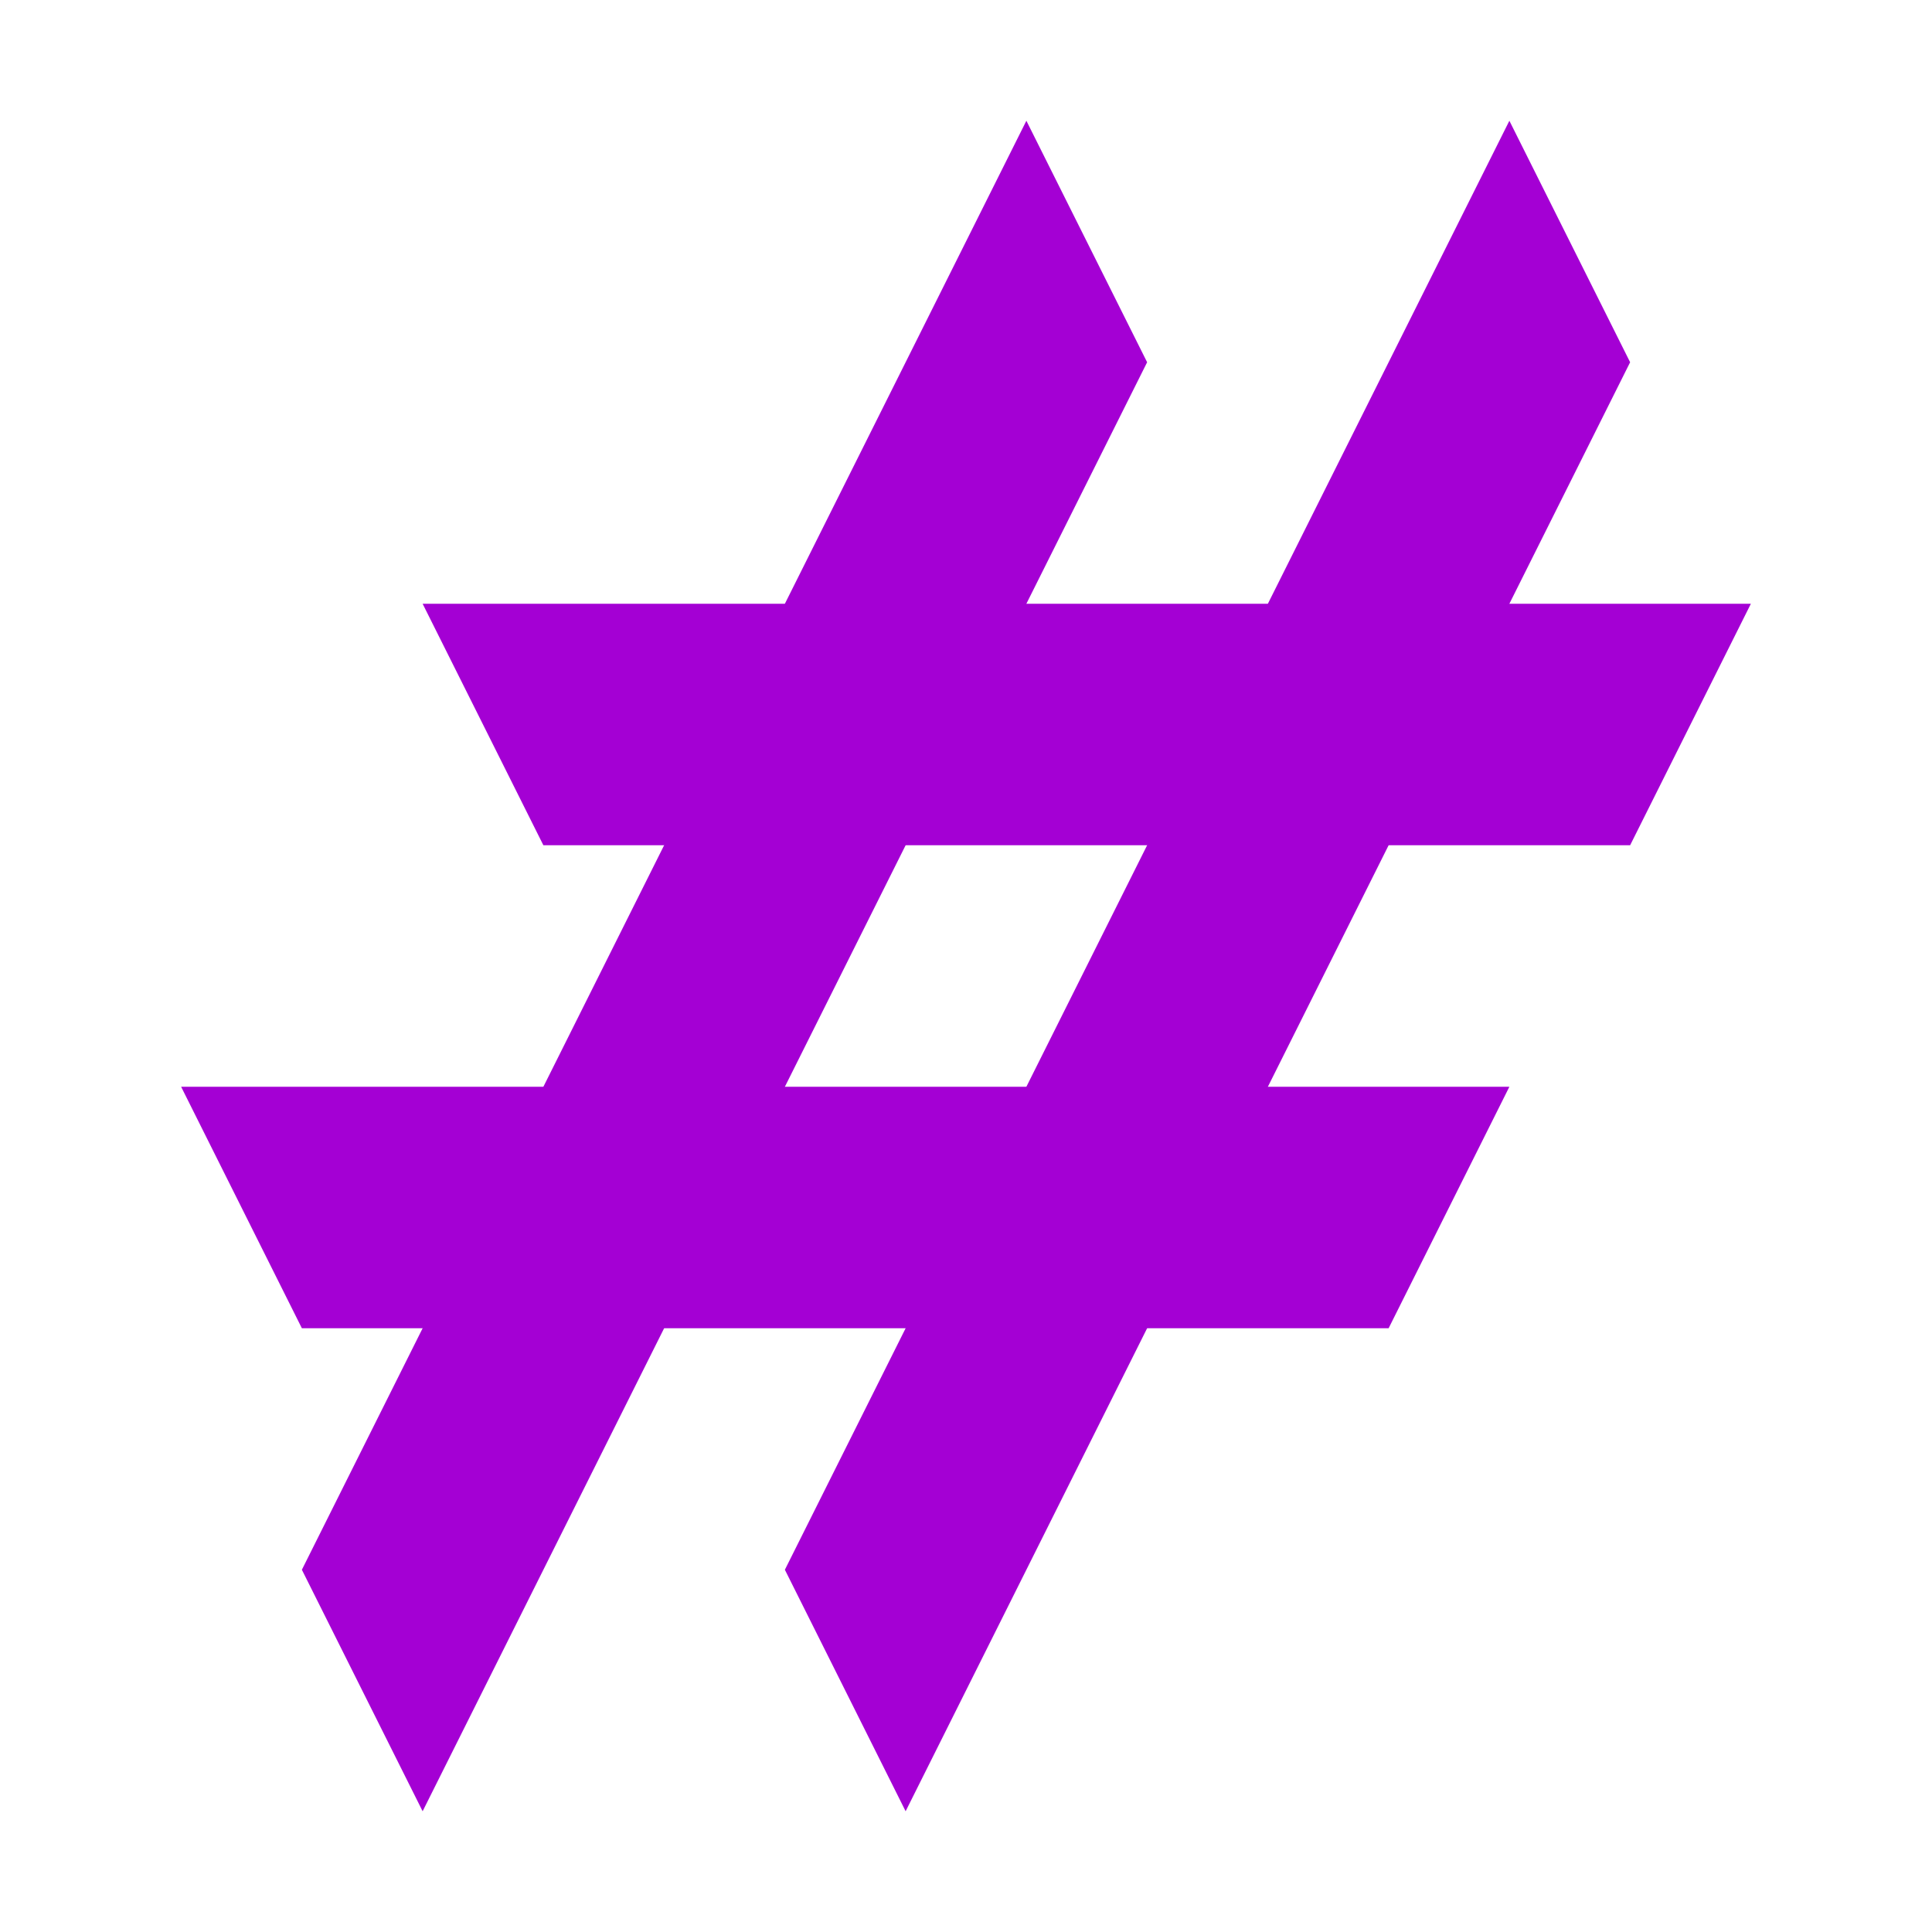
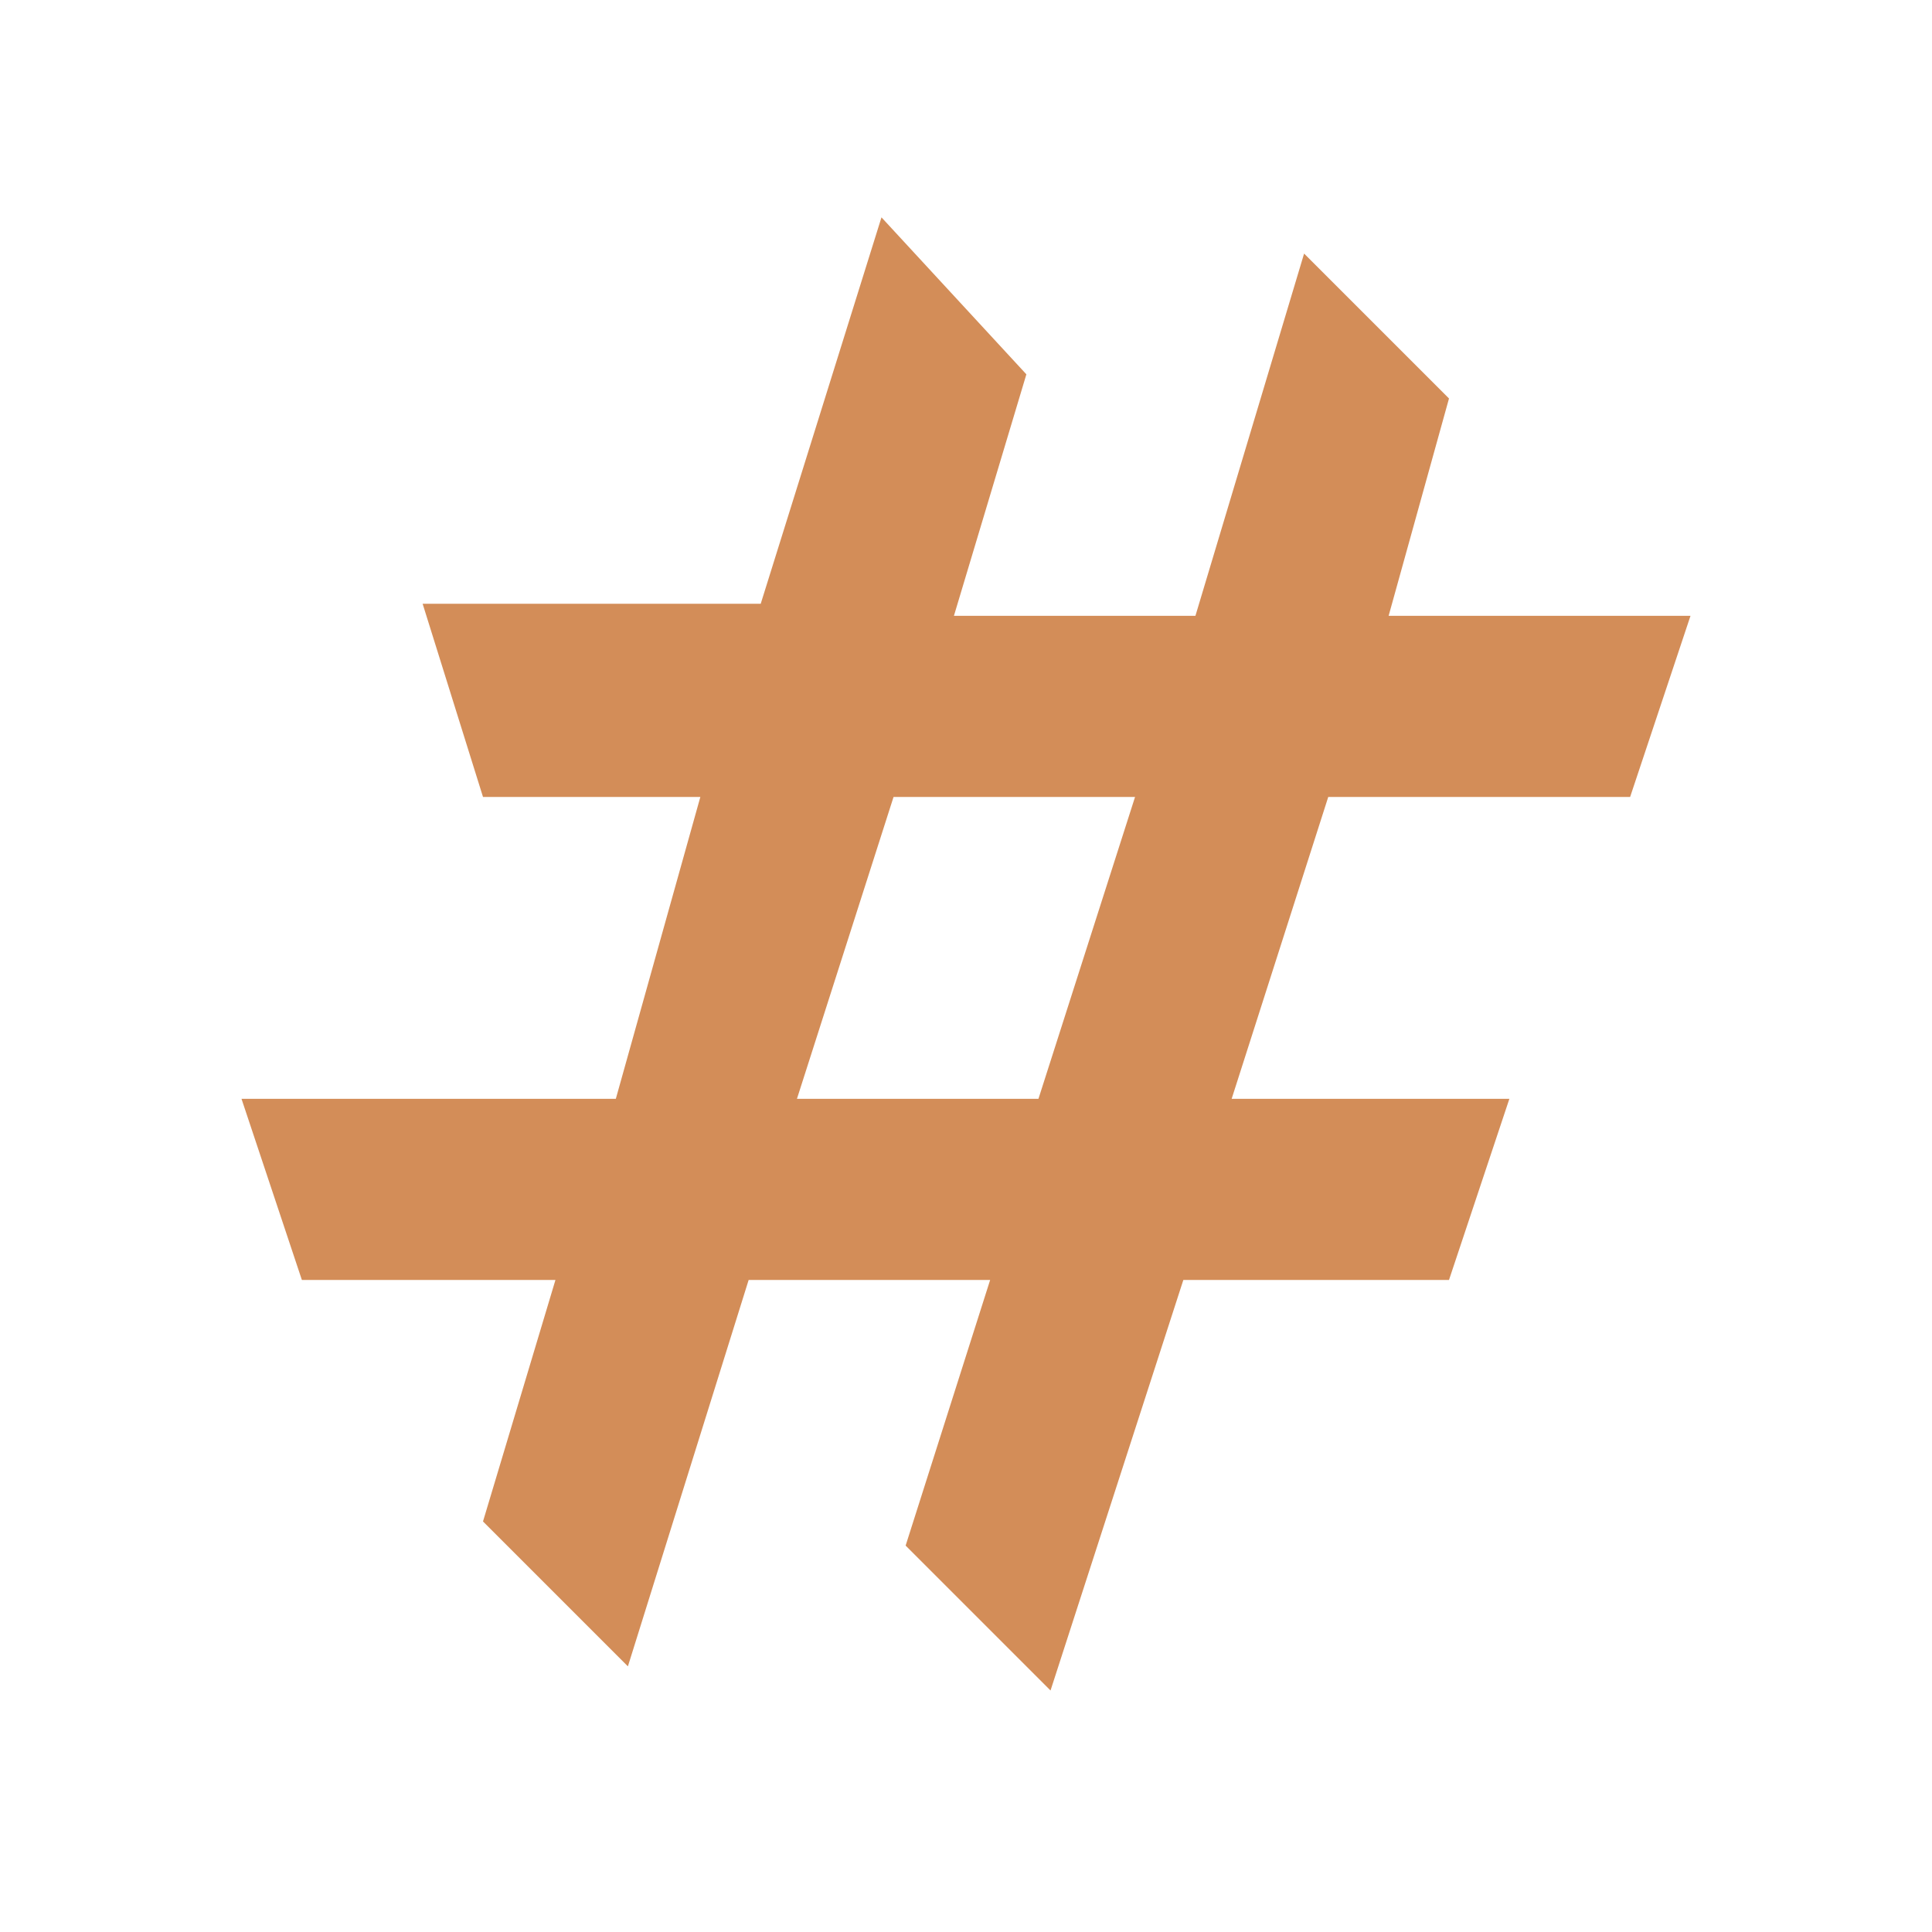
- <svg xmlns="http://www.w3.org/2000/svg" version="1.1" id="Layer_1" x="0px" y="0px" viewBox="-105 -80 160 160">
-   <g id="root">
-     <path d="M -20 -70 L -10 -50 L -70 70 L -80 50 L -20 -70 M 20 -70 L 30 -50 L -30 70 L -40 50 L 20 -70 " stroke-linecap="round" stroke-linejoin="round" fill="#a400d4ff" />
-     <path d="M -70 -30 L -60 -10 L 30 -10 L 40 -30 L -70 -30 M -90 10 L 20 10 L 10 30 L -80 30 L -90 10 " stroke-linecap="round" stroke-linejoin="round" fill="#a400d4ff" />
-   </g>
+ <svg xmlns="http://www.w3.org/2000/svg" version="1.1" id="Layer_2" x="0px" y="0px" viewBox="0 0 16 16" style="enable-background:new 0 0 16 16;" xml:space="preserve">
+   <path fill="#d38d58" d="M13.5,6.6L14,5.1h-2.5L12,3.3l-1.2-1.2l-0.9,3h-2l0.6-2L7.3,1.8l-1,3.2H3.5L4,6.6h1.8L5.1,9.1H2l0.5,1.5h2.1l-0.6,2l1.2,1.2  l1-3.2h2l-0.7,2.2L8.7,14l1.1-3.4H12l0.5-1.5h-2.3L11,6.6H13.5z M8.6,9.1h-2l0.8-2.5h2L8.6,9.1z" />
</svg>
